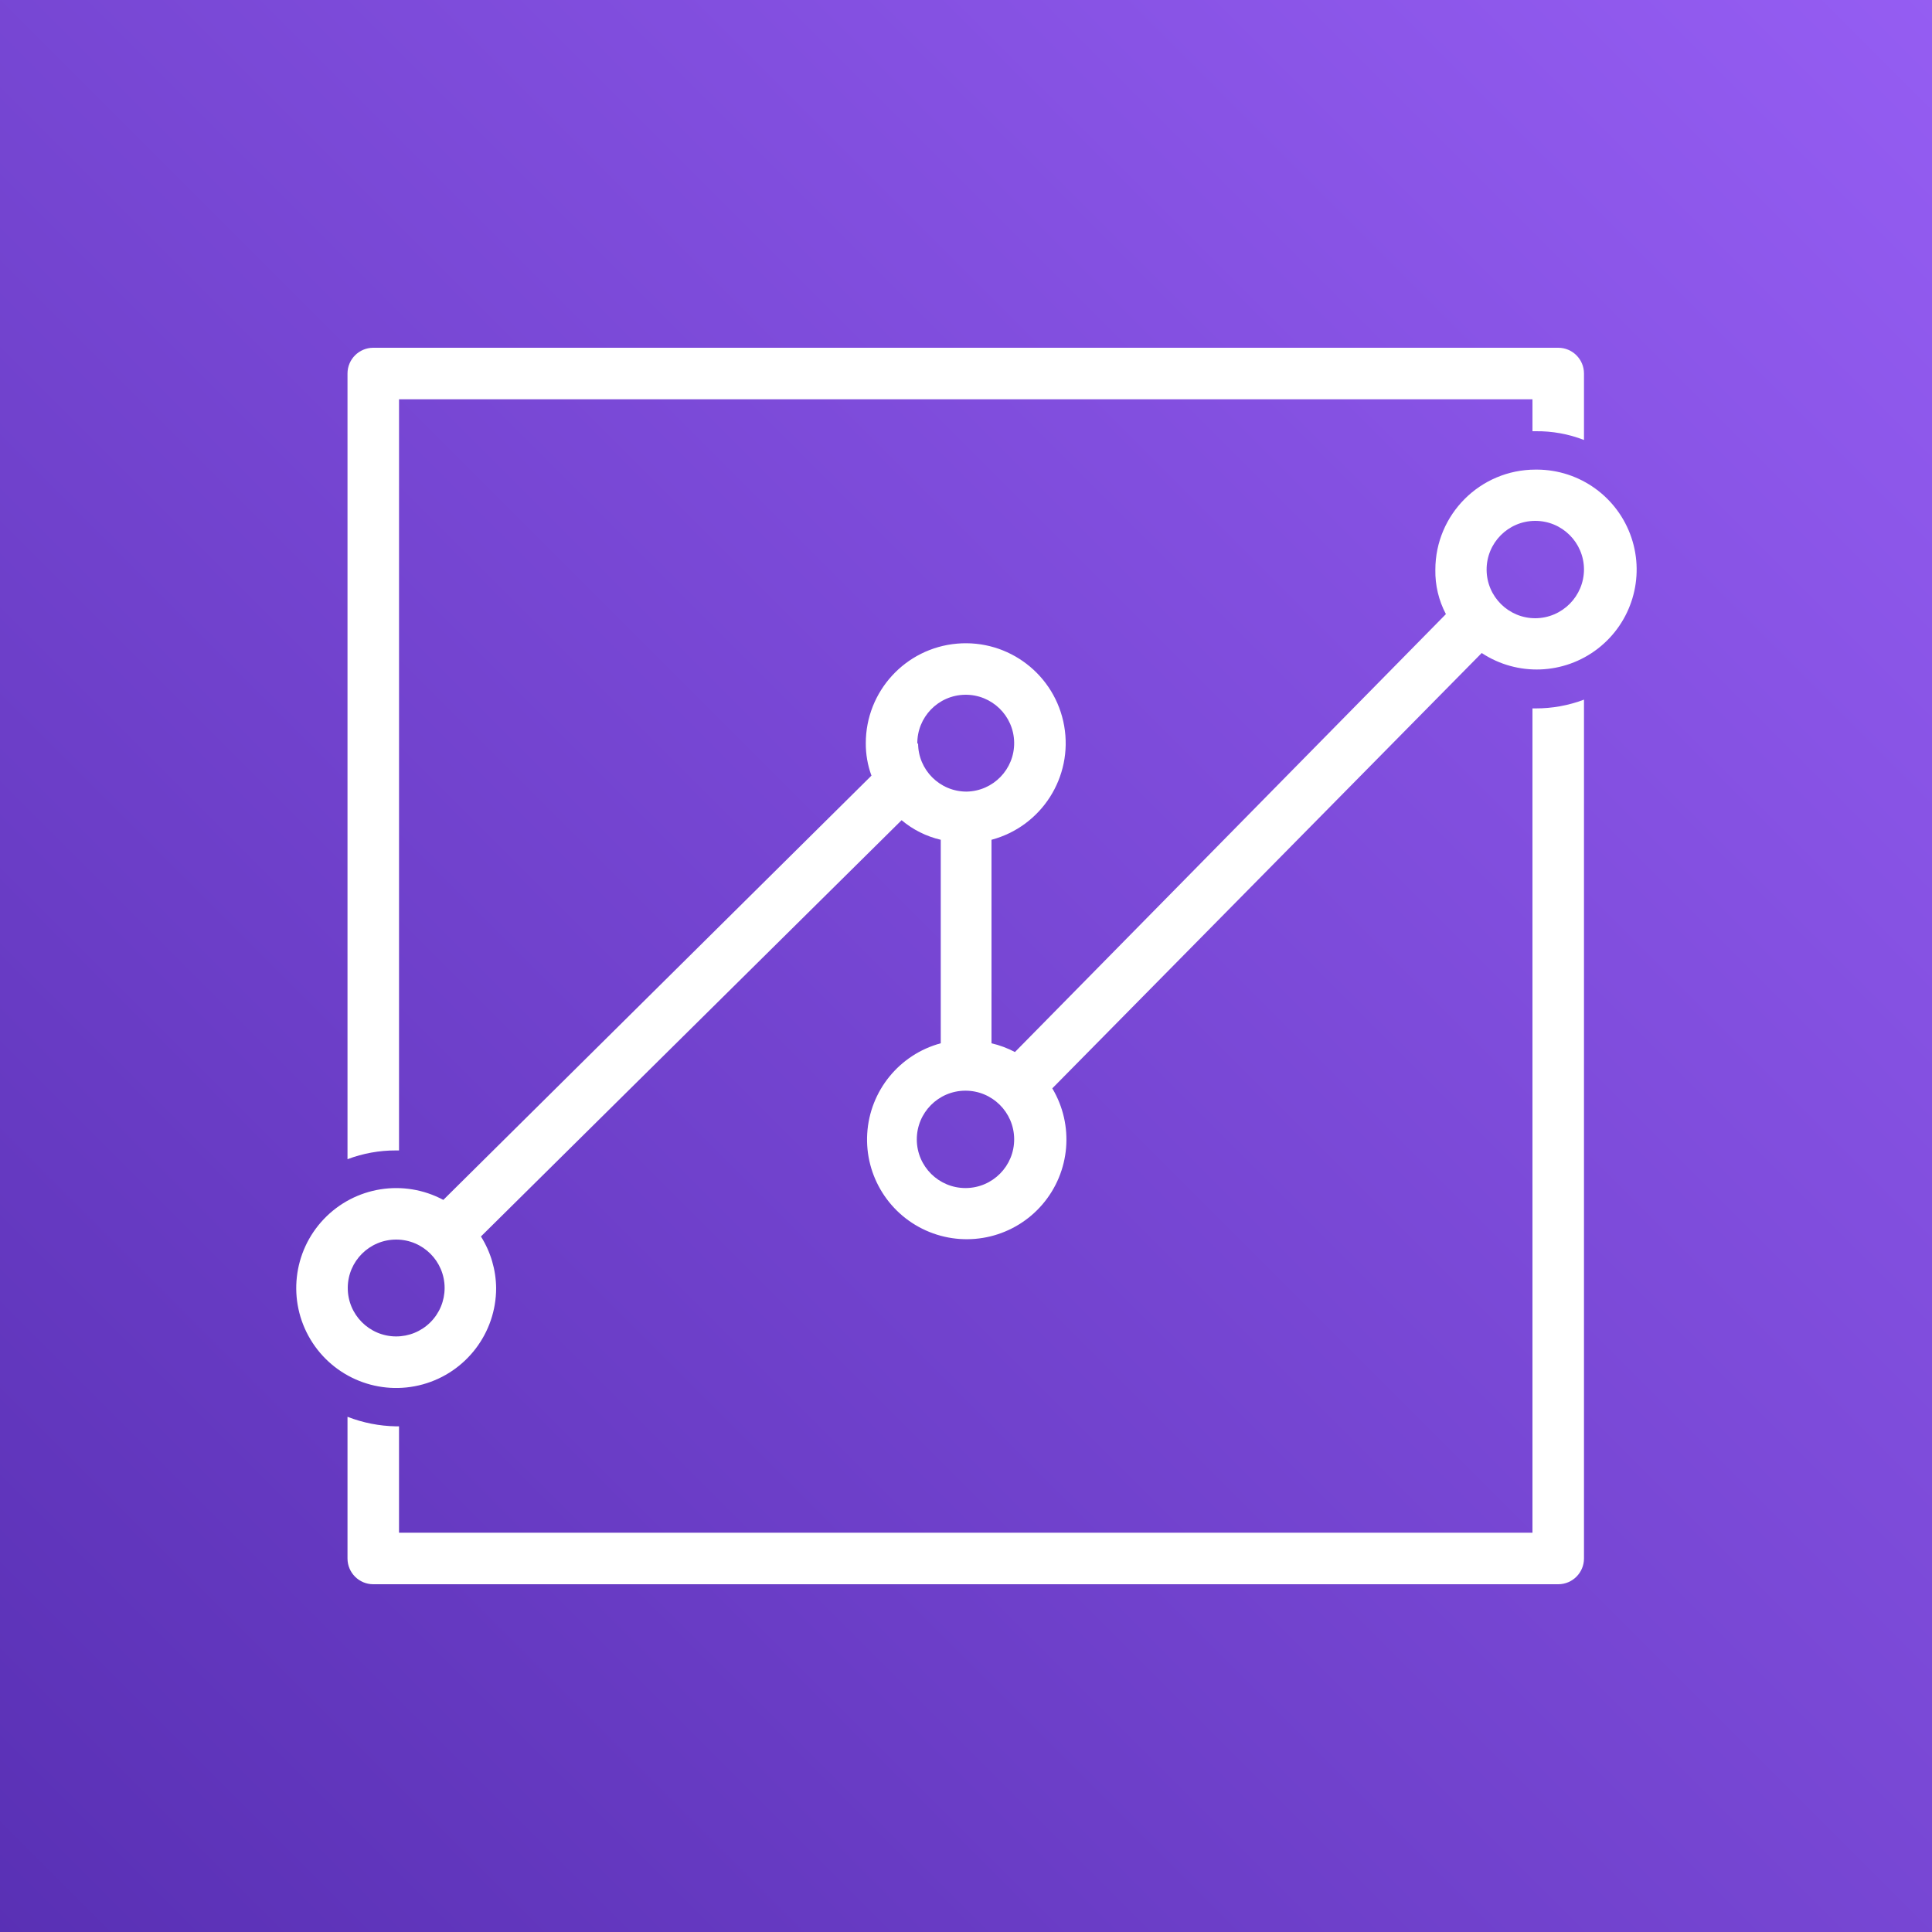
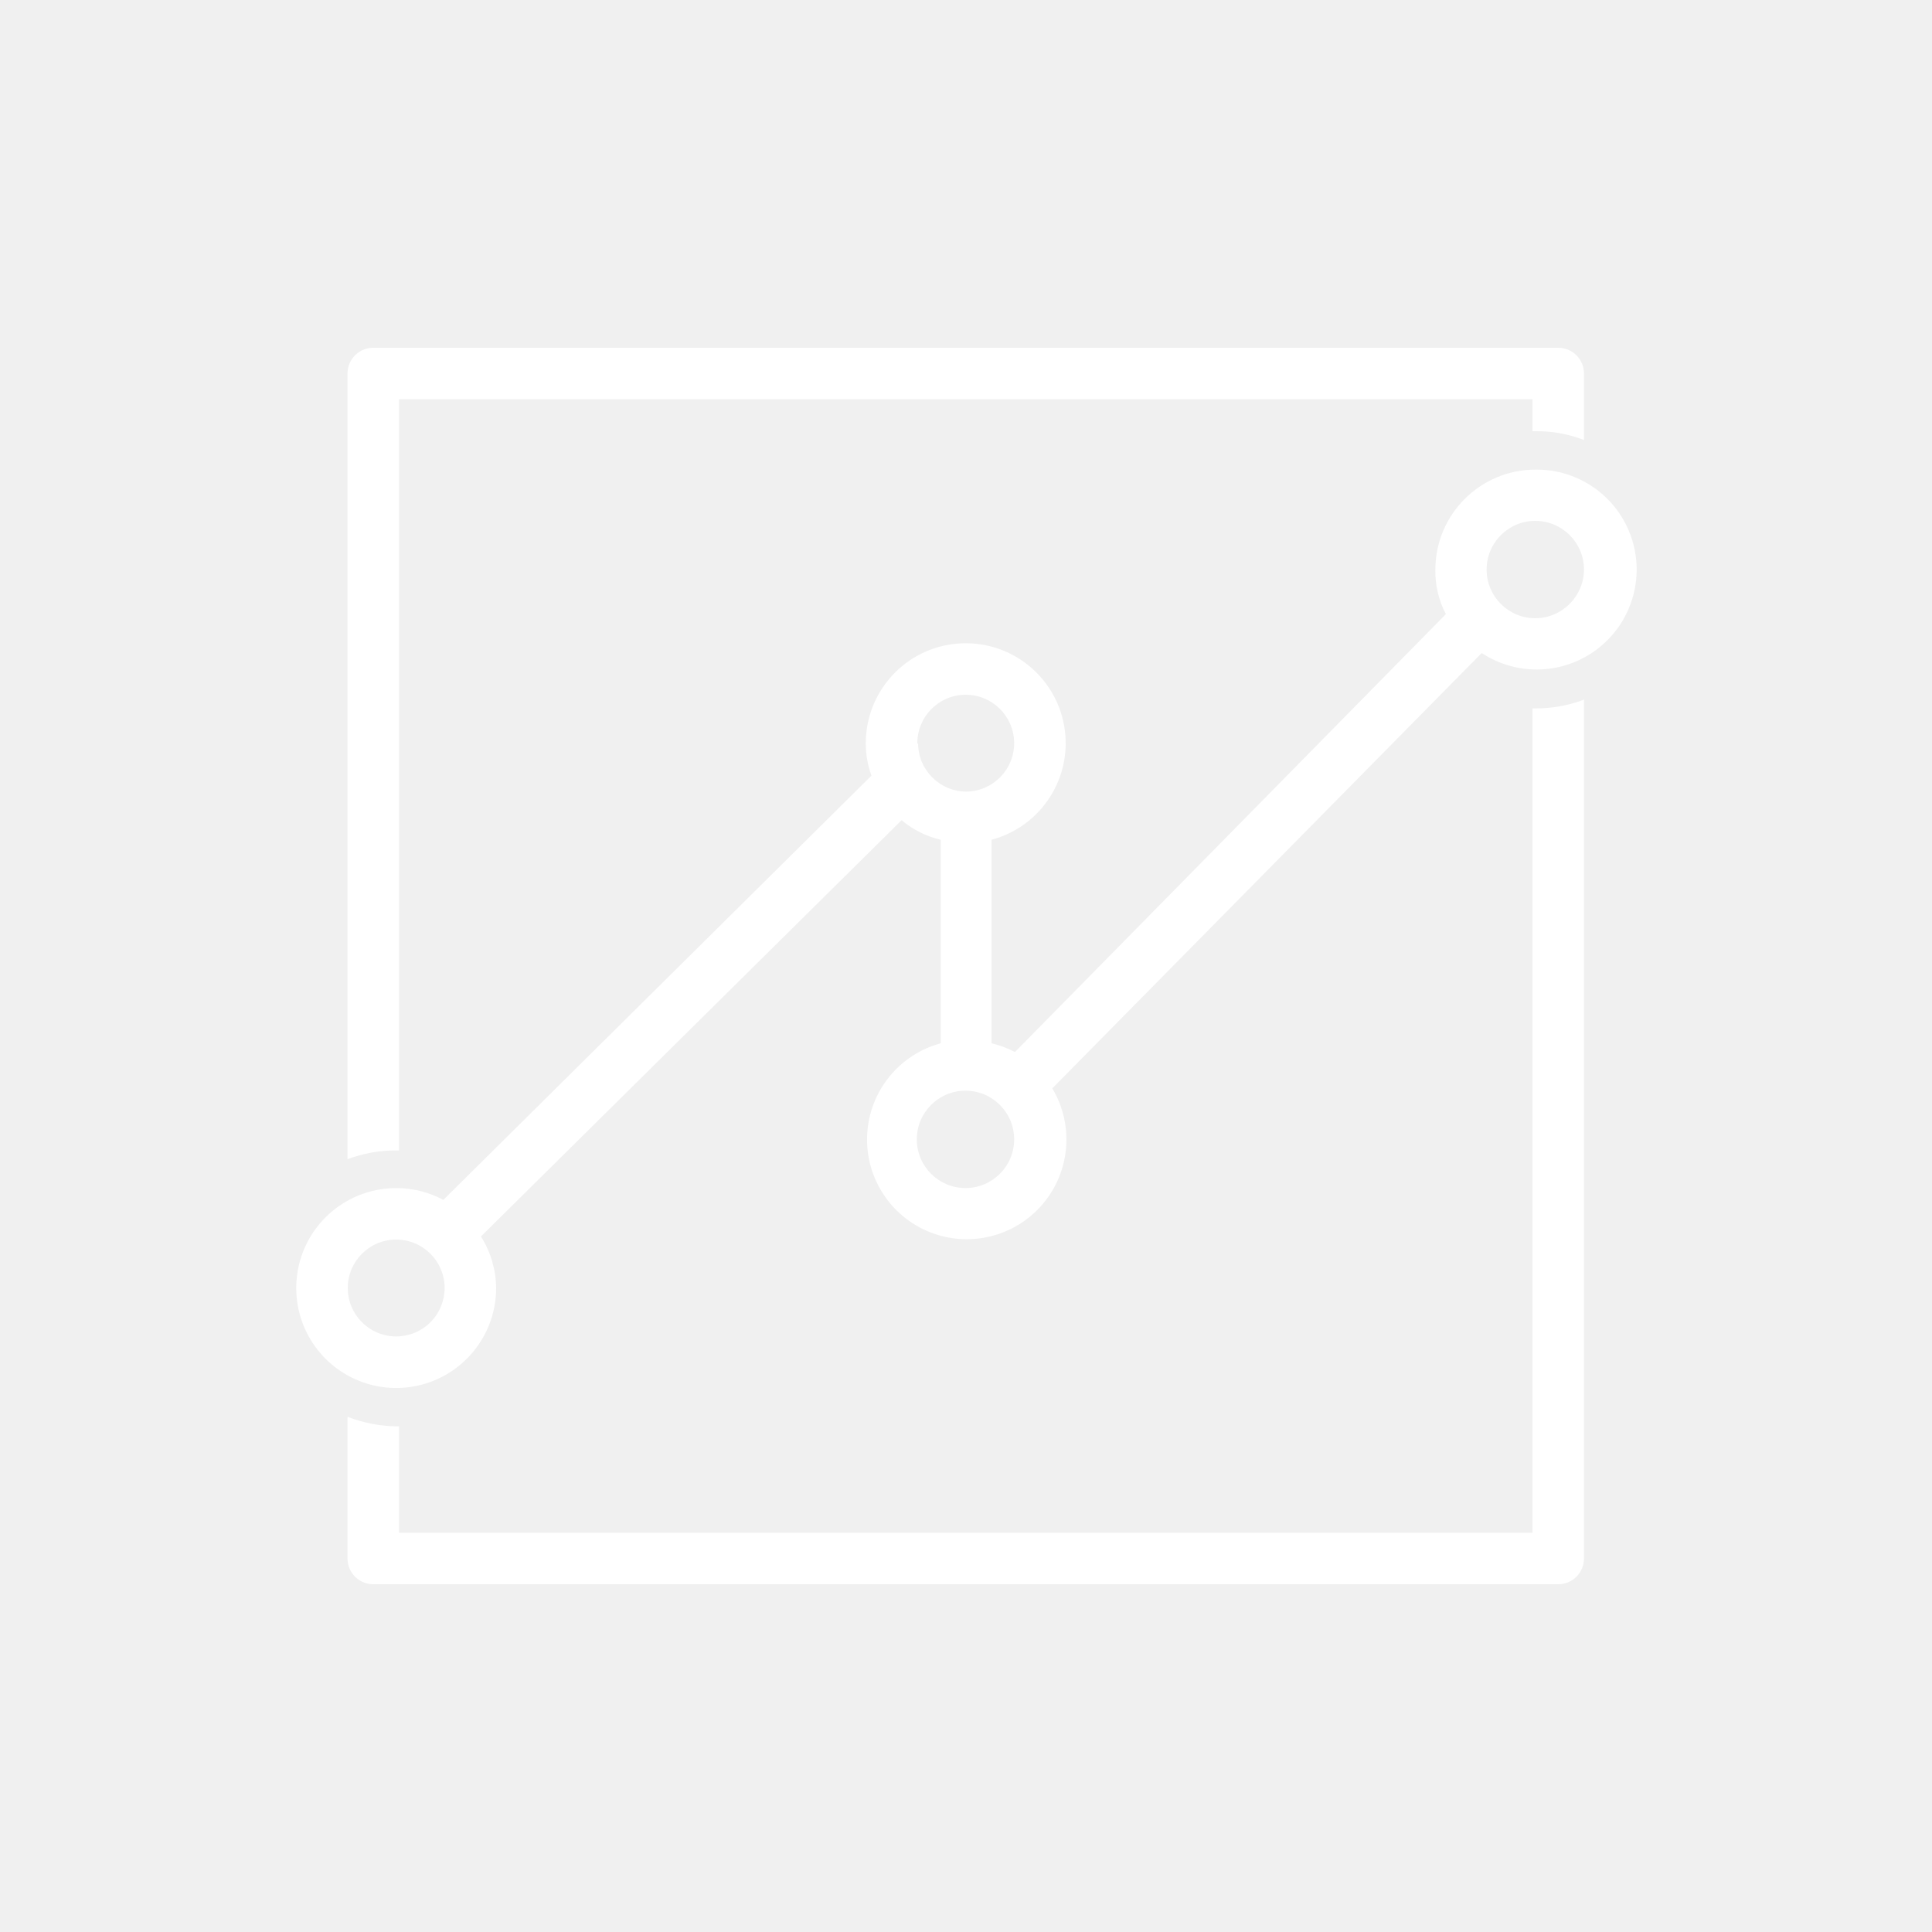
<svg xmlns="http://www.w3.org/2000/svg" viewBox="0 0 75 75">
  <defs>
-     <style>.cls-1{fill:url(#PurpleGradient);}.cls-2{fill:#fff;}</style>
+     <style>.cls-1{fill:none;}.cls-2{fill:#fff;}</style>
    <linearGradient id="PurpleGradient" x1="-15.53" y1="90.53" x2="90.53" y2="-15.53" gradientTransform="translate(0 0)" gradientUnits="userSpaceOnUse">
      <stop offset="0" stop-color="#4d27a8" />
      <stop offset="1" stop-color="#a166ff" />
    </linearGradient>
  </defs>
  <g id="Working">
    <rect id="Purple_Gradient" data-name="Purple Gradient" class="cls-1" width="75" height="75" />
    <g id="Icon_Test" data-name="Icon Test">
      <path class="cls-2" d="M59.61,27.5h-.12v32h-44V55.37h-.12A5.47,5.47,0,0,1,13.49,55V60.5a1,1,0,0,0,1,1h46a1,1,0,0,0,1-1V27.16A5.26,5.26,0,0,1,59.61,27.5Zm.88-14h-46a1,1,0,0,0-1,1V45a5.26,5.26,0,0,1,1.88-.34h.12V15.5h44v1.24h.12a5,5,0,0,1,1.88.34V14.5A1,1,0,0,0,60.49,13.5Z" />
      <path class="cls-2" d="M59.61,18.23a3.89,3.89,0,0,0-3.89,3.89,3.55,3.55,0,0,0,.41,1.72l-16.73,17a3.85,3.85,0,0,0-.91-.34V32.6a3.88,3.88,0,1,0-4.88-3.75,3.59,3.59,0,0,0,.22,1.26L17.21,46.58A3.88,3.88,0,1,0,19.26,50a3.83,3.83,0,0,0-.59-2L35,31.84a3.64,3.64,0,0,0,1.52.76v7.9a3.87,3.87,0,1,0,4.33,1.75l16.67-16.9a3.88,3.88,0,1,0,2.15-7.12ZM15.37,51.88A1.88,1.88,0,1,1,17.26,50a1.88,1.88,0,0,1-1.89,1.88Zm20.24-23a1.88,1.88,0,1,1,1.91,1.85h0a1.88,1.88,0,0,1-1.88-1.88Zm1.88,17.24a1.89,1.89,0,1,1,1.88-1.9h0A1.89,1.89,0,0,1,37.49,46.12ZM59.61,24a1.89,1.89,0,1,1,1.88-1.9v0A1.9,1.9,0,0,1,59.61,24Z" />
    </g>
  </g>
</svg>
